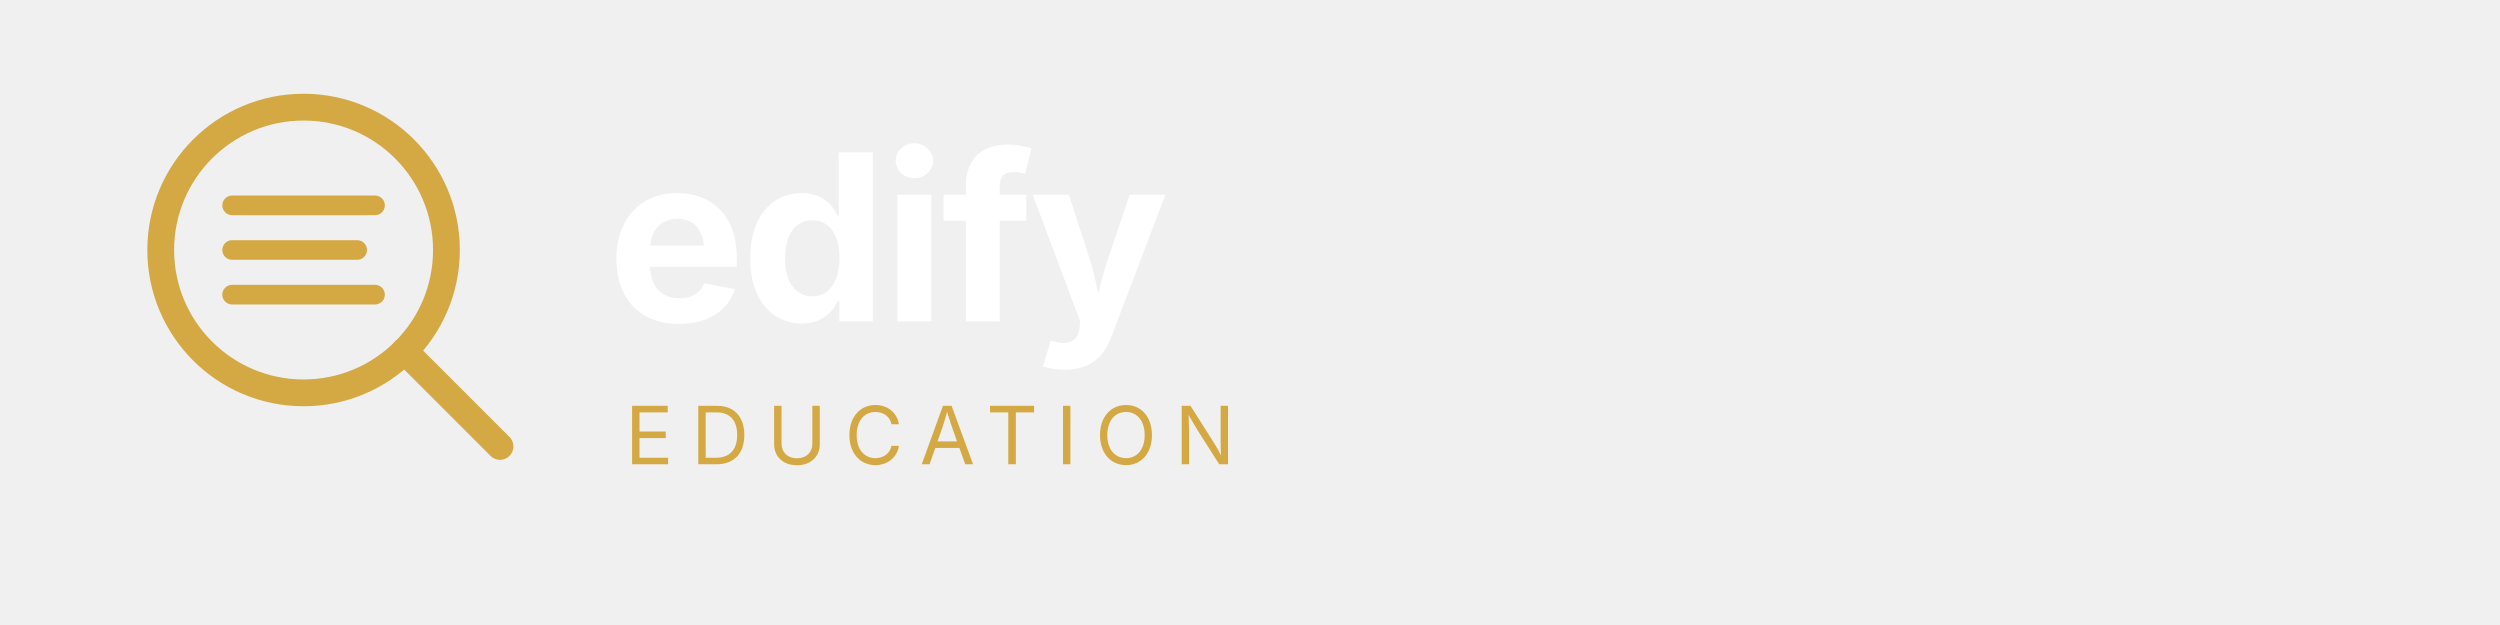
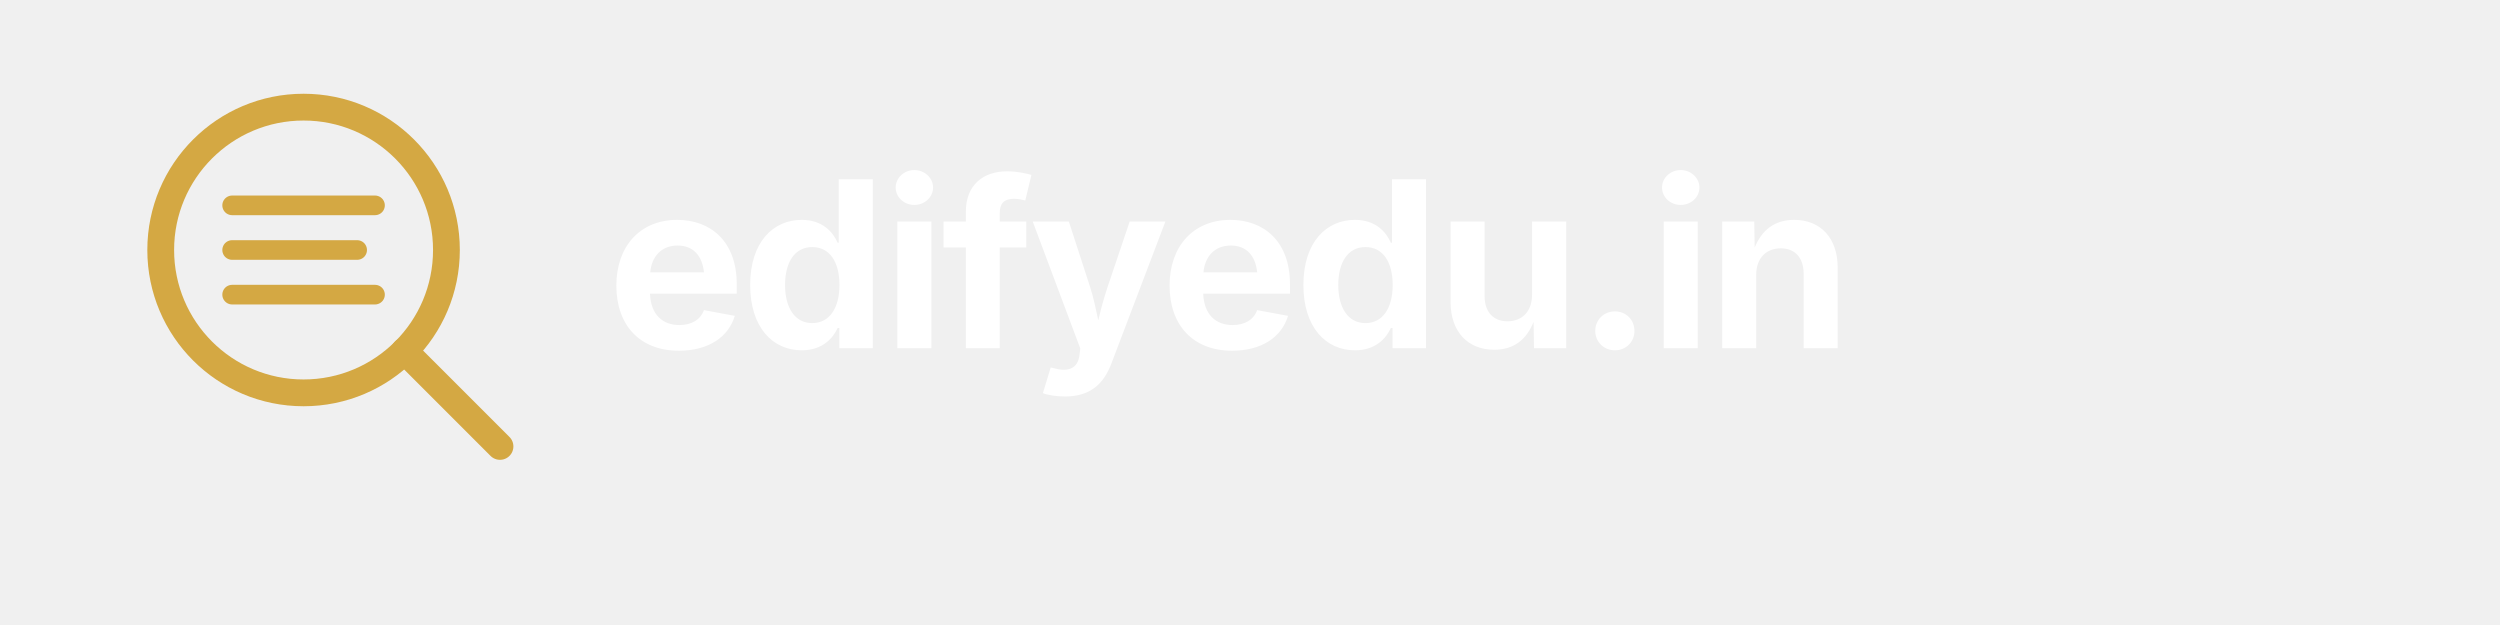
<svg xmlns="http://www.w3.org/2000/svg" width="280" height="70" viewBox="0 0 280 70">
  <circle cx="34" cy="28" r="16" fill="none" stroke="#d4a843" stroke-linecap="round" stroke-width="3" />
  <path stroke="#d4a843" stroke-linecap="round" stroke-width="3" d="M45.3 39.3 56 50" />
  <path stroke="#d4a843" stroke-linecap="round" stroke-width="2.2" d="M26 23h16m-16 5h14m-14 5h16" />
-   <text x="68" y="36" fill="#fff" font-family="'Inter','Helvetica Neue',Arial,sans-serif" font-size="26" font-weight="700" letter-spacing="-.5">edify</text>
-   <text x="70" y="52" fill="#d4a843" font-family="'Inter','Helvetica Neue',Arial,sans-serif" font-size="9" font-weight="400" letter-spacing="2">EDUCATION</text>
+   <text x="68" y="39" fill="#fff" font-family="'Inter','Helvetica Neue',Arial,sans-serif" font-size="26" font-weight="700" letter-spacing="-.5">edifyedu.in</text>
</svg>
